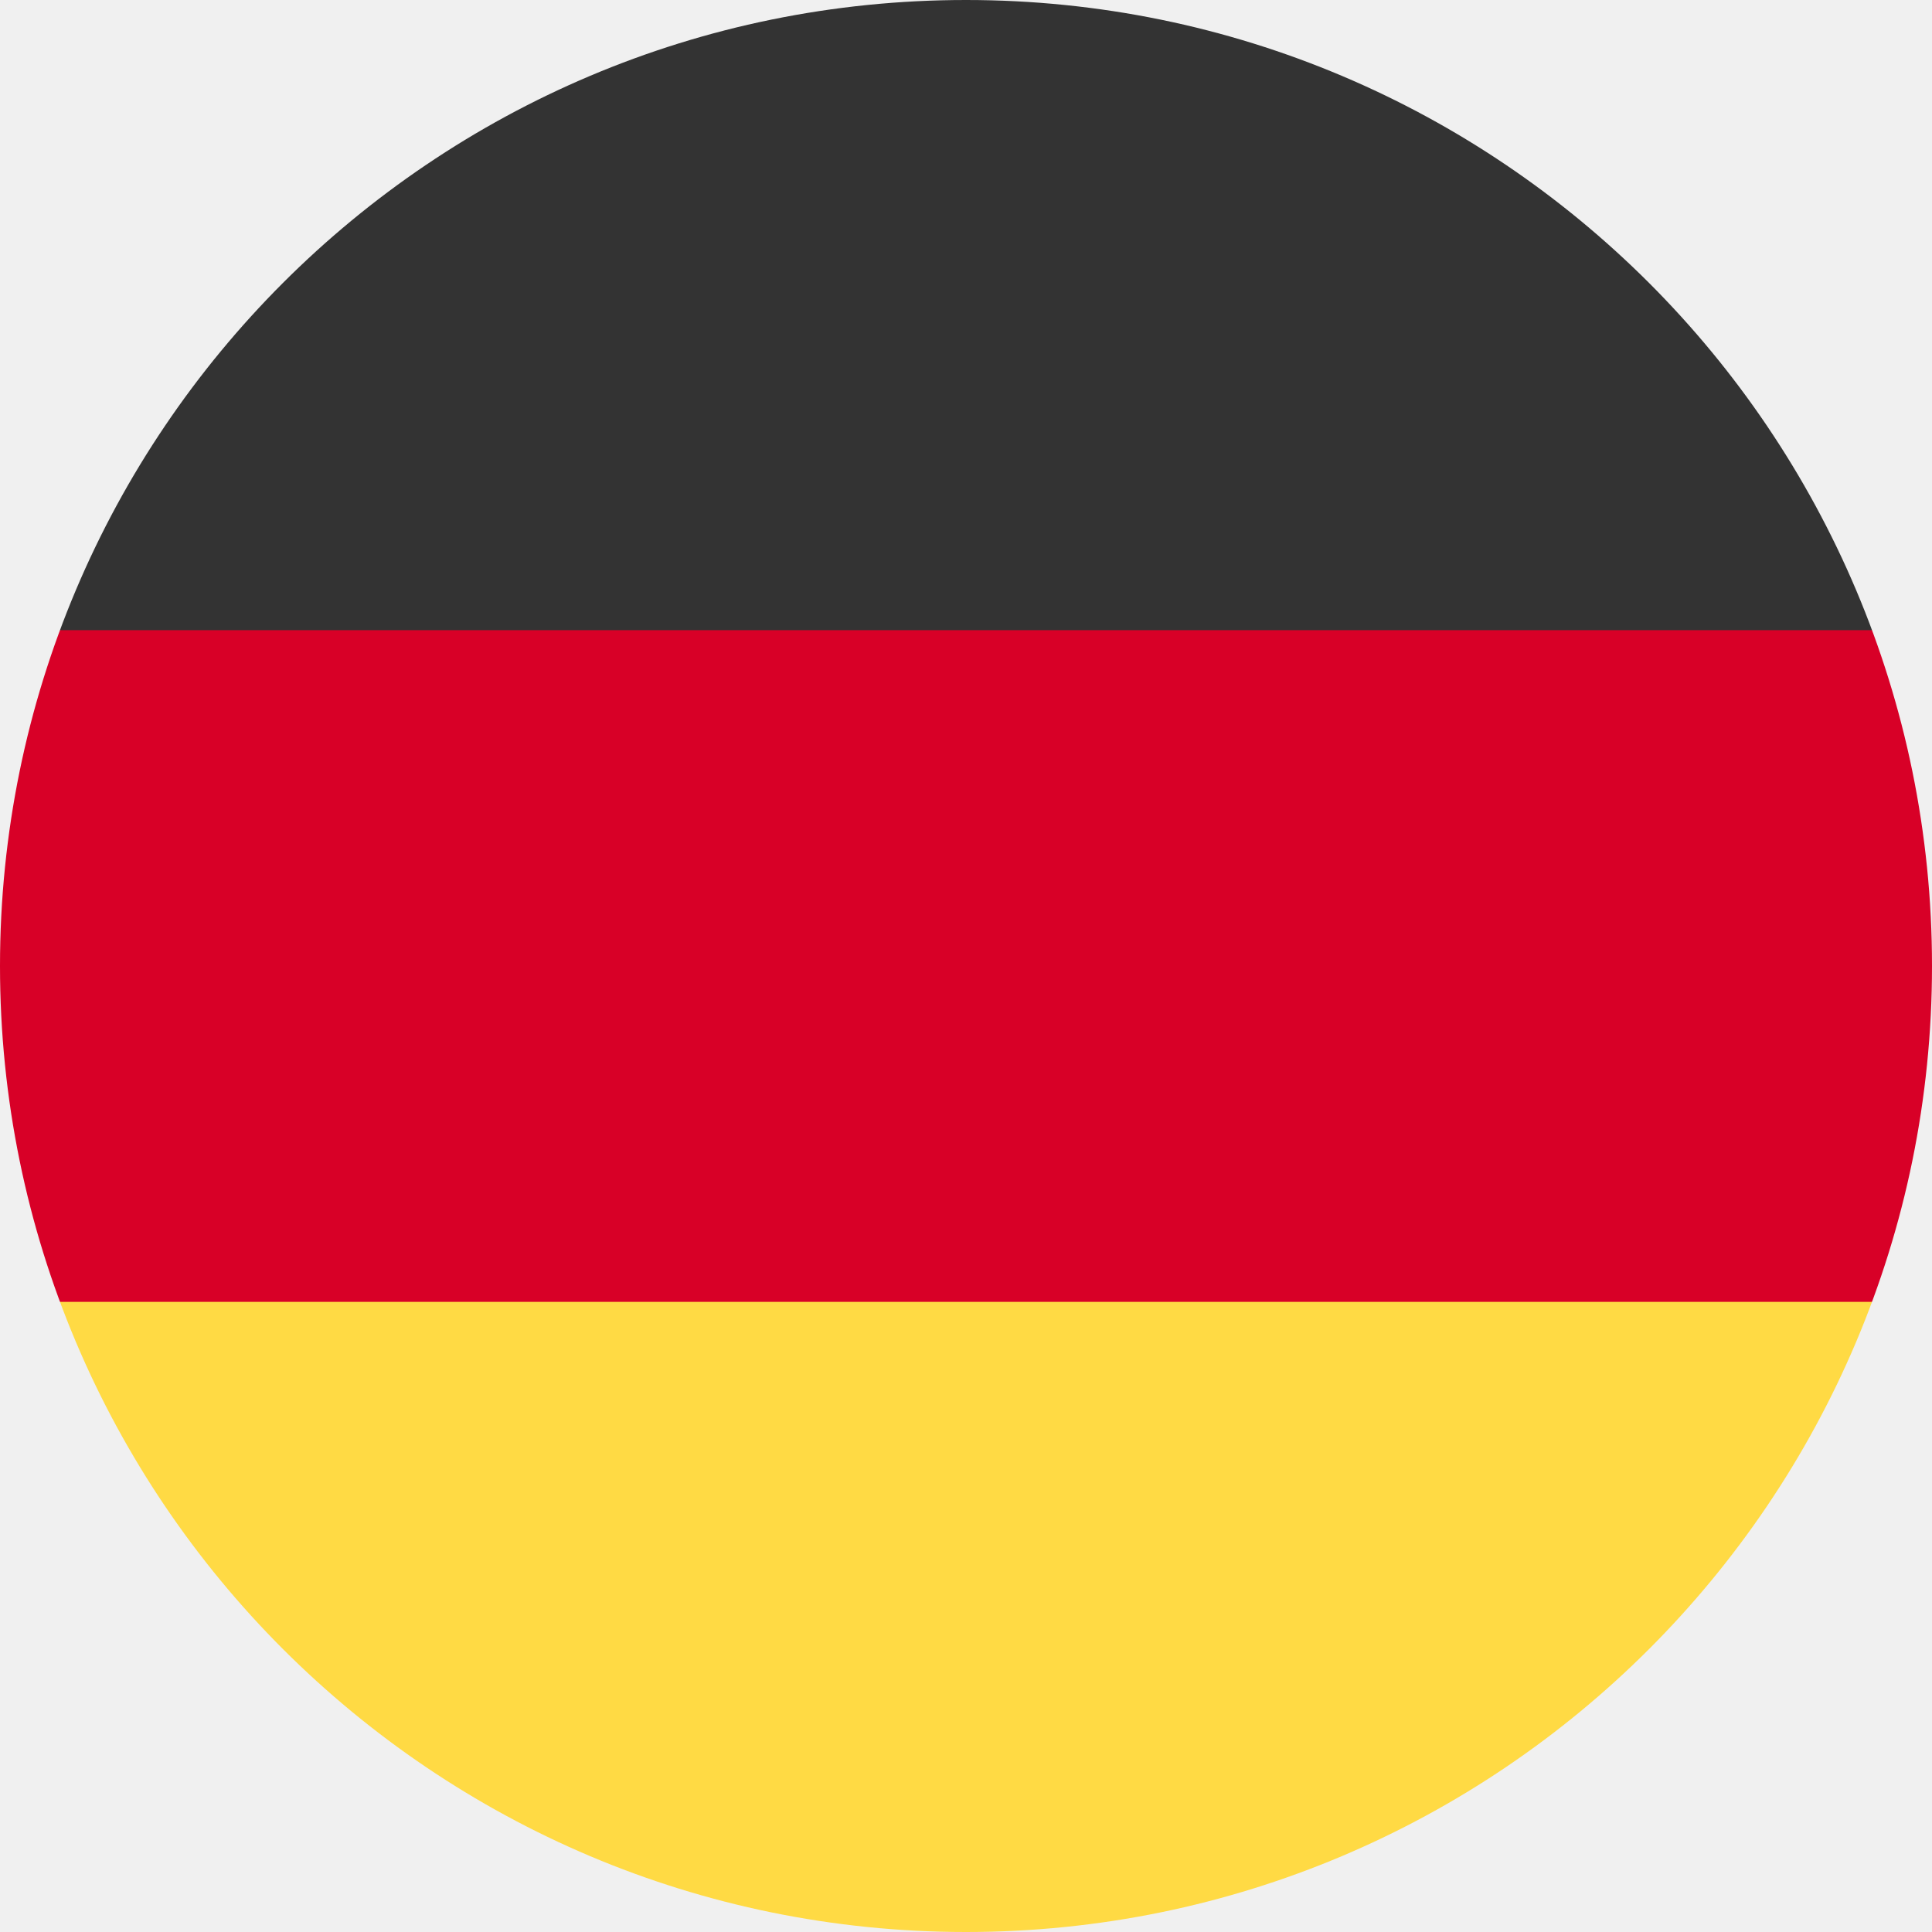
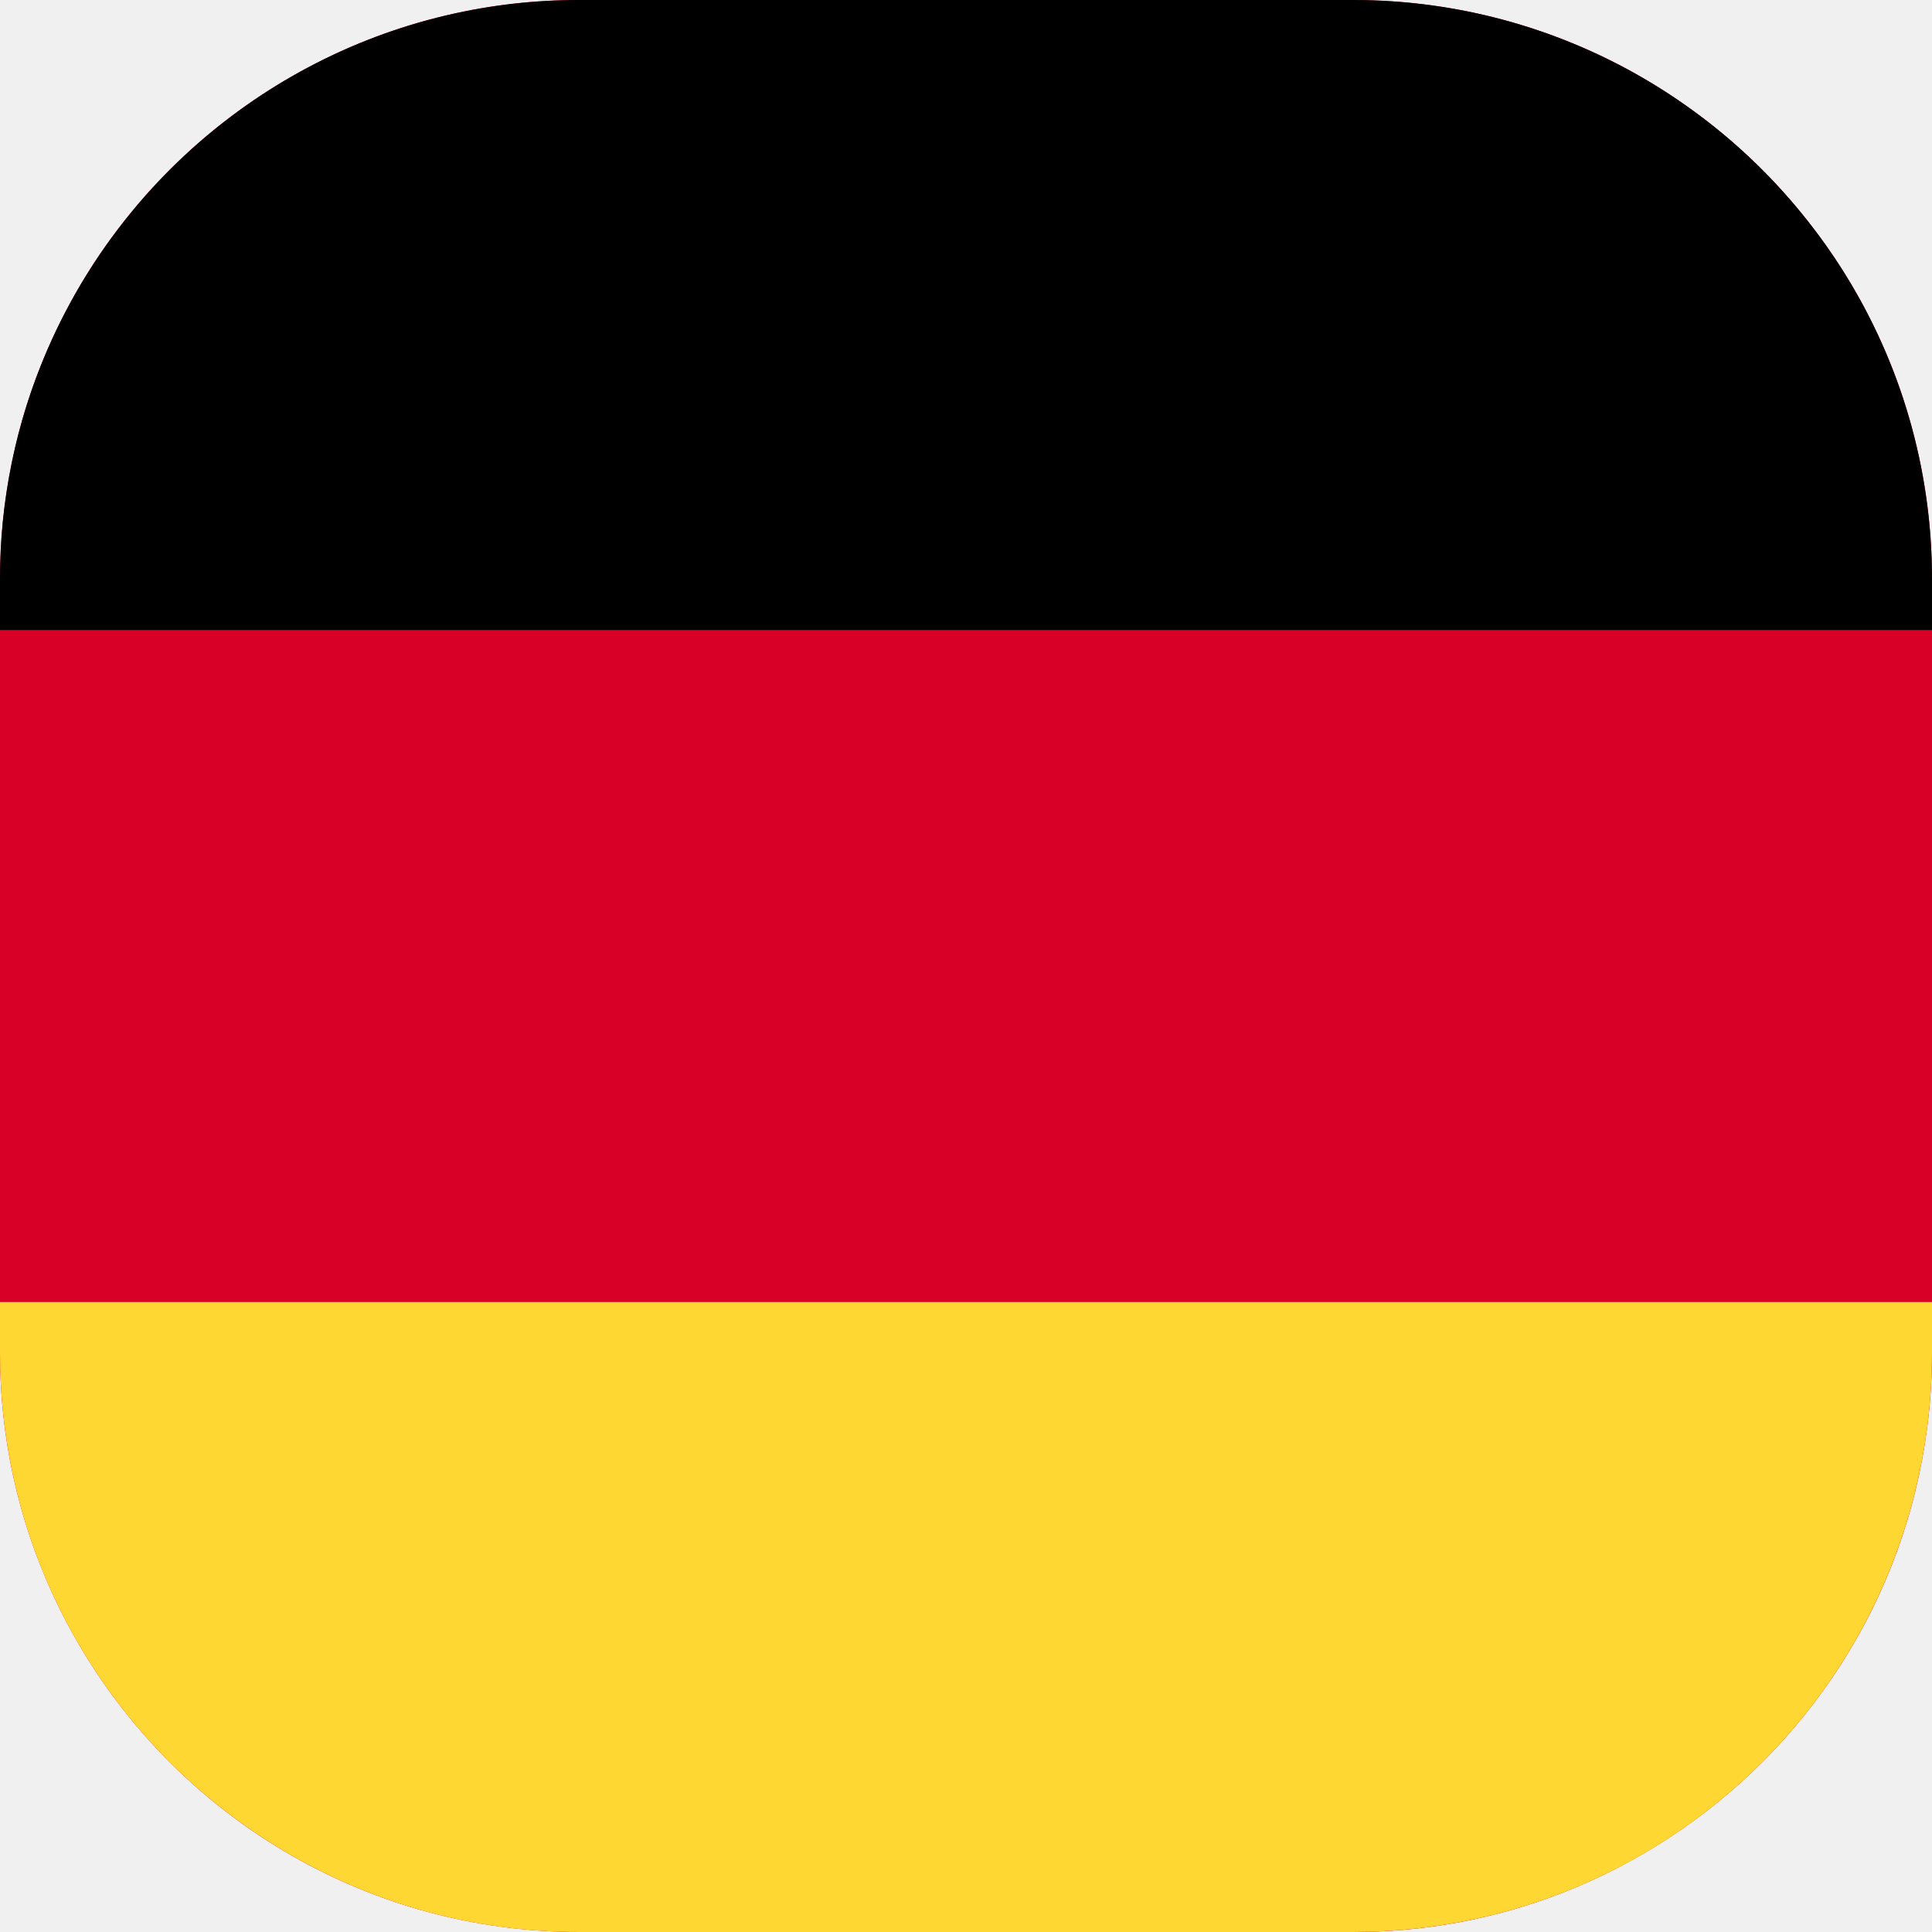
- <svg xmlns="http://www.w3.org/2000/svg" width="512" height="512" viewBox="0 0 512 512">
-   <mask id="a">
-     <circle cx="256" cy="256" r="256" fill="#fff" />
-   </mask>
-   <g mask="url(#a)">
-     <path fill="#ffda44" d="m0 345 256.7-25.5L512 345v167H0z" />
-     <path fill="#d80027" d="m0 167 255-23 257 23v178H0z" />
-     <path fill="#333" d="M0 0h512v167H0z" />
-   </g>
+ <svg xmlns="http://www.w3.org/2000/svg" viewBox="0 0 40 40">
+   <path fill="#d80027" d="M40 28q0 .764-.093 1.503l-.008.062a11.9 11.9 0 0 1-1.77 4.874c-.46.72-.994 1.389-1.591 1.993l-.053.053a12.1 12.1 0 0 1-4.151 2.709A11.9 11.9 0 0 1 28 40H12q-.352 0-.7-.02a11.93 11.93 0 0 1-5.739-1.852A12.06 12.06 0 0 1 1.088 33 11.9 11.9 0 0 1 0 28V12a12.1 12.1 0 0 1 .495-3.423 12 12 0 0 1 1.377-3.016 12.05 12.05 0 0 1 4.795-4.314A11.9 11.9 0 0 1 12 0h16a12 12 0 0 1 1.3.07 11.9 11.9 0 0 1 5.483 2.03 12.1 12.1 0 0 1 3.345 3.461A11.93 11.93 0 0 1 40 12z" />
+   <path fill="#ffd733" d="M40 26.957H0V28a12 12 0 0 0 .26 2.5 11.9 11.9 0 0 0 1.612 3.939 12.05 12.05 0 0 0 3.69 3.689l.017.011A11.93 11.93 0 0 0 12 40h16a12 12 0 0 0 1.3-.07 11.9 11.9 0 0 0 5.483-2.03q.917-.63 1.702-1.415l.053-.053A12 12 0 0 0 38.912 33a12 12 0 0 0 .987-3.435l.008-.062q.092-.739.093-1.503z" />
+   <path fill="#000" d="M0 13.044h40V12q0-.764-.093-1.502l-.008-.063a11.93 11.93 0 0 0-2.495-5.89 12 12 0 0 0-2.965-2.673A11.93 11.93 0 0 0 28 0H12q-.352 0-.7.02a11.93 11.93 0 0 0-5.739 1.852A12.06 12.06 0 0 0 .978 7.247 11.9 11.9 0 0 0 0 12z" />
</svg>
